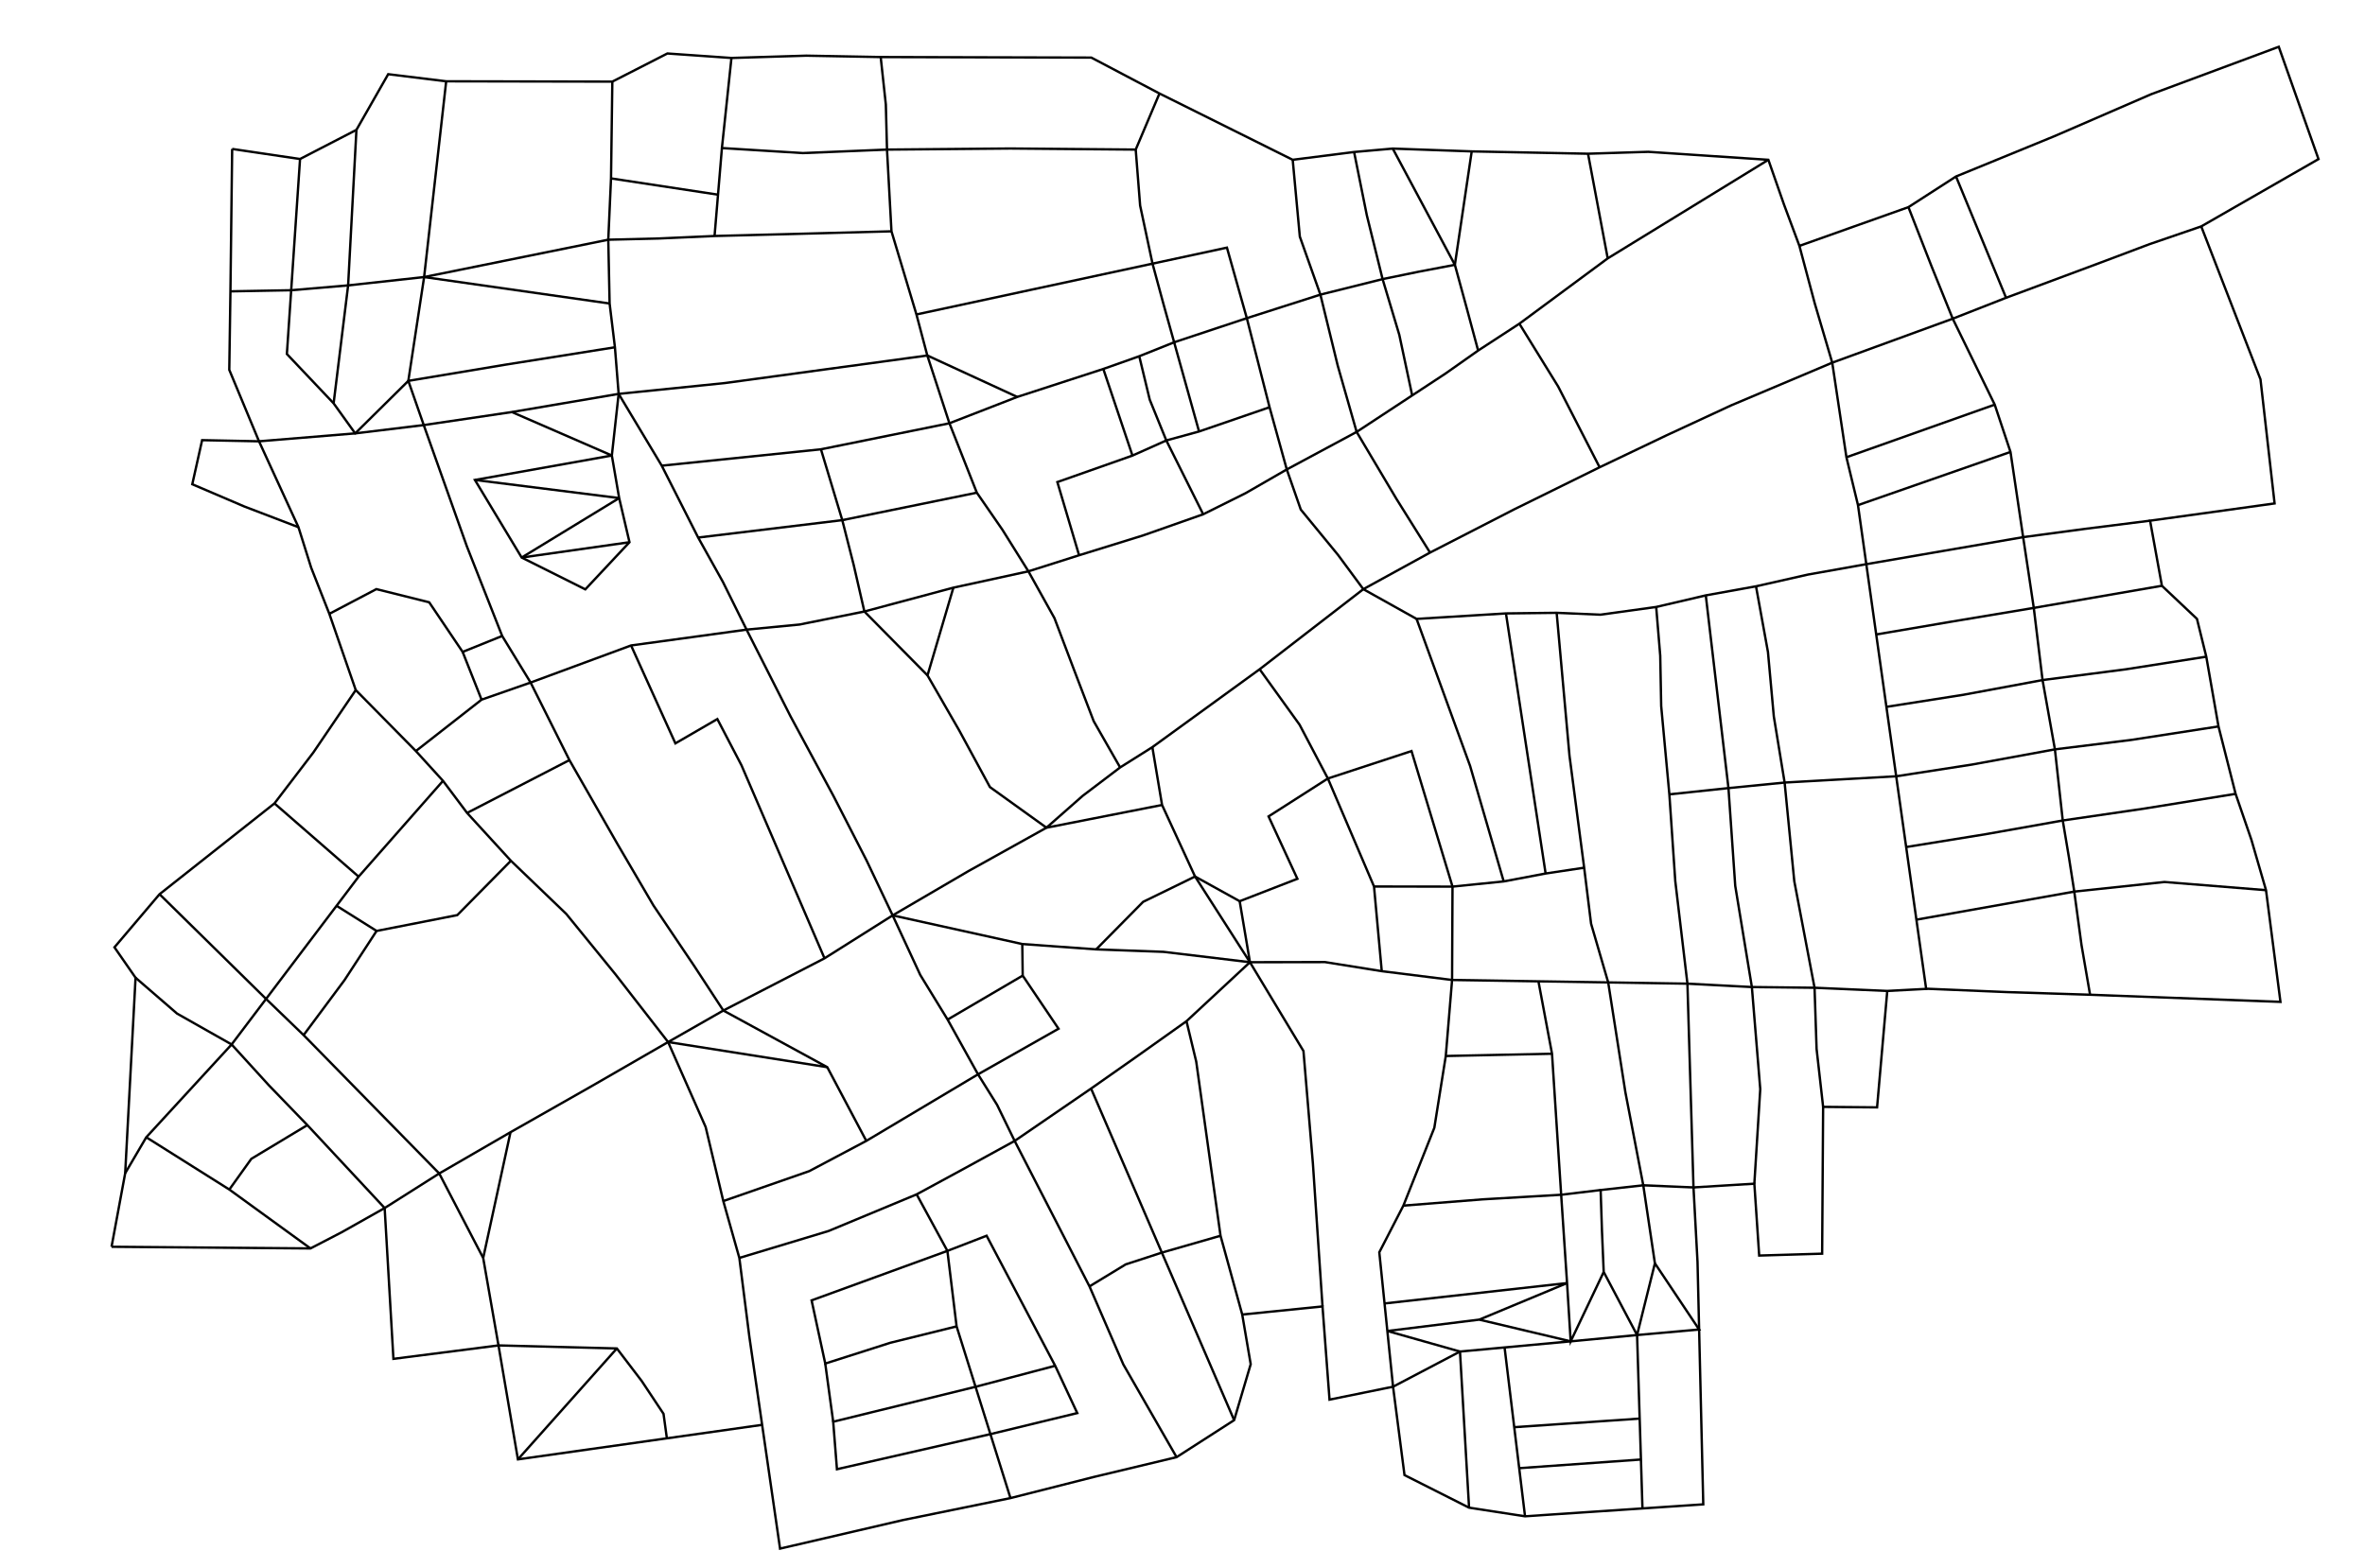
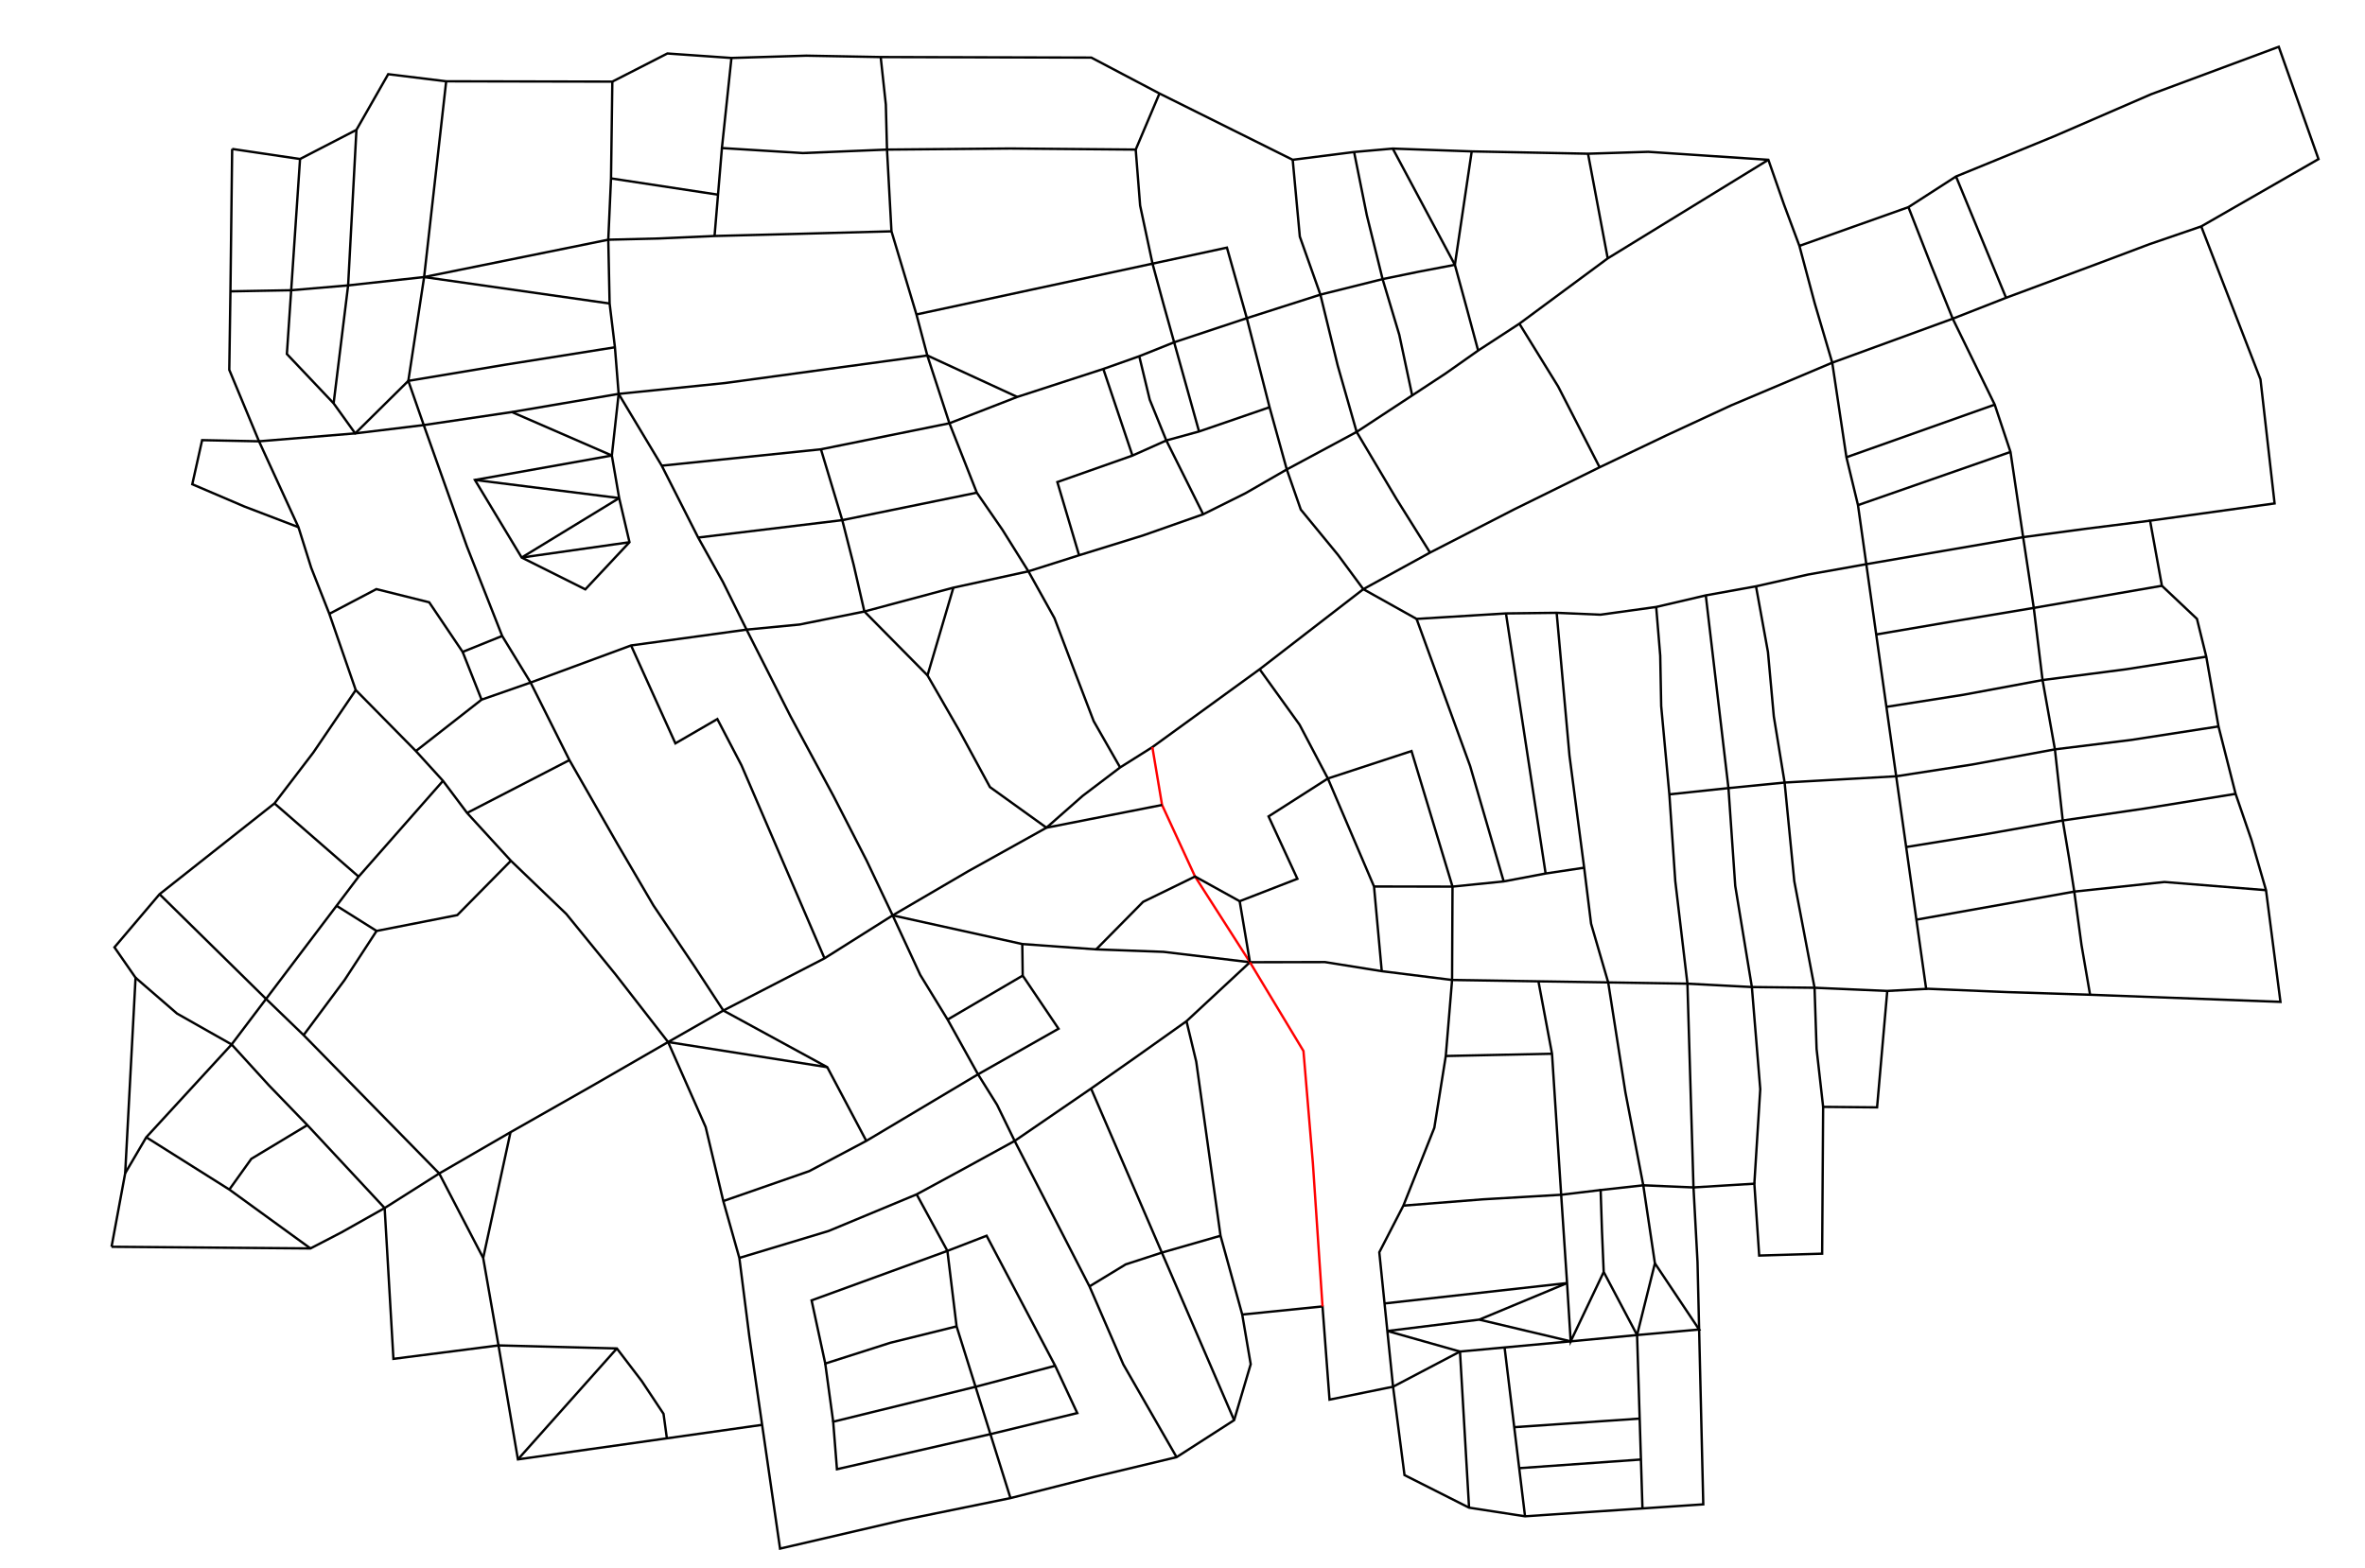
<svg xmlns="http://www.w3.org/2000/svg" version="1.1" id="Layer_2" x="0px" y="0px" width="1000px" height="663px" viewBox="0 0 1000 663" enable-background="new 0 0 1000 663" xml:space="preserve">
  <polyline fill="none" stroke="#000000" points="98.165,63 126.869,67.251 150.71,54.925 164.142,31.381 188.66,34.386   258.914,34.524 282.194,22.621 309.28,24.517 340.925,23.545 372.387,24.132 461.444,24.359 490.261,39.543 546.599,67.586   572.554,64.29 588.906,62.847 622.286,64.033 671.469,65.016 696.94,64.214 747.718,67.589 754.303,86.433 760.848,103.999   767.333,128.309 774.733,153.397 780.73,193.398 785.616,213.65 789.134,238.621 793.323,268.352 795.572,284.318 797.636,298.97   801.773,328.337 803.74,342.297 805.989,358.263 810.317,388.984 812.388,403.674 814.5,418.667 " />
  <polyline fill="none" stroke="#000000" points="47.167,527.334 131.273,528.035 144.466,521.192 162.643,510.949 185.72,496.33   215.854,478.882 250.356,459.283 282.497,440.743 305.854,427.408 348.631,405.333 377.44,387.167 409.464,368.453 442.481,350.08   457.783,336.616 473.627,324.593 487.257,316.009 532.617,283.068 552.199,267.938 576.46,249.194 604.667,233.718 640.359,215.382   676.369,197.637 704.635,184.141 732.006,171.448 774.733,153.397 825.677,134.792 848.228,125.95 888.595,110.915 908.884,103.268   930.754,95.759 980.337,67.292 963.538,19.789 909.549,39.867 868.772,57.553 827.062,74.644 806.944,87.611 760.848,103.999 " />
  <polyline fill="none" stroke="#000000" points="258.914,34.524 258.358,75.457 257.201,101.384 257.766,128.37 260.012,146.883   261.585,166.597 279.807,196.965 295.209,227.363 305.67,246.136 315.672,266.308 334.239,302.941 352.397,336.63 366.463,364.039   377.44,387.167 432.257,399.289 463.501,401.544 491.986,402.593 528.521,406.976 560.25,406.924 584.249,410.765 613.988,414.486   650.5,415.061 680,415.524 696.75,415.788 713.5,416.052 740.75,417.48 767.25,417.779 798,419.126 815.25,418.217 848.75,419.617   883.75,420.732 964.25,423.75 958.146,376.506 951.987,355.267 945.284,335.763 938.053,307.25 932.887,277.75 928.949,261.756   914.125,247.76 909.123,220.225 961.772,212.932 955.807,160.448 930.754,95.759 " />
  <polyline fill="none" stroke="#000000" points="188.66,34.386 179.331,117.184 172.653,161.091 179.174,179.789 197.394,231.044   212.331,268.982 224.357,288.687 240.767,321.489 261.066,356.957 276.298,382.97 293.517,408.539 305.854,427.408 " />
  <polyline fill="none" stroke="#000000" points="98.165,63 97.434,123.226 96.947,156.428 109.521,186.653 126.199,222.985   131.58,240.128 139.255,259.624 150.425,291.871 175.845,317.661 187.315,330.266 197.502,343.837 216.024,364.064 239.438,386.555   260.155,411.997 282.497,440.743 298.376,476.695 305.833,508 312.619,532.049 316.846,565.328 322.252,602.65 329.834,655   381.812,642.921 427.261,633.631 462.402,624.718 497.493,616.318 521.834,600.667 528.838,577.003 525.256,556 516.08,522.667   505.81,449.033 501.686,431.922 528.521,406.976 " />
  <polyline fill="none" stroke="#000000" points="175.845,317.661 203.623,295.931 224.357,288.687 266.833,272.999 315.672,266.308   338.063,264.153 365.489,258.639 403.118,248.558 434.843,241.648 456.271,234.85 483.365,226.45 508.745,217.517 526.666,208.597   544.093,198.554 573.632,182.684 597.12,167.249 611.247,157.965 625.004,148.268 642.441,136.911 679.795,109.281 710.064,90.705   747.718,67.589 " />
  <polyline fill="none" stroke="#000000" points="150.425,291.871 132.473,318.3 116.052,339.805 67.459,378.21 48.396,400.671   57.318,413.533 52.935,496.219 47.167,527.334 " />
  <polyline fill="none" stroke="#000000" points="162.643,510.949 166.352,574.741 210.777,569.053 218.994,617.256 249,613.012   281.977,608.348 322.252,602.65 " />
  <polyline fill="none" stroke="#000000" points="525.256,556 559.201,552.567 562.165,591.988 589.03,586.518 593.868,623.905   621.167,637.678 644.832,641.329 669.483,639.679 694.489,638.004 720.199,636.281 718.446,562.326 717.77,533.794 716.064,502.229   741.797,500.651 743.84,531.048 770.464,530.252 770.878,468.163 793.69,468.369 798,419.126 " />
-   <polyline fill="none" stroke="#000000" points="487.257,316.009 491.353,340.464 505.307,370.729 528.521,406.976 551.145,444.536   555.132,492.038 559.201,552.567 " />
+   <polyline fill="none" stroke="#ff0000" points="487.257,316.009 491.353,340.464 505.307,370.729 528.521,406.976 551.145,444.536   555.132,492.038 559.201,552.567 " />
  <polyline fill="none" stroke="#000000" points="387.5,133 437.029,122.338 487.324,111.511 518.787,104.737 527.195,134.57   536.812,172.243 544.093,198.554 550.008,215.518 565.75,234.692 576.46,249.194 598.973,261.77 636.772,259.452 658.207,259.195   676.748,259.986 700.291,256.721 721.263,251.818 742.497,247.984 764.463,243.018 789.134,238.621 821.796,232.993   855.453,227.193 881.495,223.706 909.123,220.225 " />
  <polyline fill="none" stroke="#000000" points="806.944,87.611 816.665,112.495 825.677,134.792 843.433,171.139 850.1,191.149   855.453,227.193 857.77,242.509 859.95,257.119 863.657,287.638 866.338,302.669 868.885,316.949 872.2,347.031 874.837,362.77   877.068,377.109 880.125,399.675 883.75,420.732 " />
  <polyline fill="none" stroke="#000000" points="372.387,24.132 374.561,44.226 375.056,63.27 376.942,97.838 387.5,133   392.097,150.358 401.447,179.02 413.033,208.379 423.873,224.09 434.843,241.648 445.857,261.441 454.111,283.238 462.446,305.02   473.627,324.593 " />
  <polyline fill="none" stroke="#000000" points="126.199,222.985 103.283,214.213 81.305,204.817 85.464,186.168 109.521,186.653   150.192,183.304 172.653,161.091 213.69,154.246 260.012,146.883 " />
  <polyline fill="none" stroke="#000000" points="126.869,67.251 124.981,95.227 123.123,122.758 121.302,149.73 141.065,170.593   150.192,183.304 179.174,179.789 216.444,174.28 261.585,166.597 306.543,162.009 351.198,155.928 392.097,150.358 " />
  <polyline fill="none" stroke="#000000" points="97.434,123.226 123.123,122.758 147.198,120.706 179.331,117.184 257.201,101.384   278.48,100.871 302.139,99.816 335.569,98.956 376.942,97.838 " />
  <polyline fill="none" stroke="#000000" points="150.71,54.925 147.198,120.706 141.065,170.593 " />
  <polyline fill="none" stroke="#000000" points="258.709,192.667 200.813,203.002 220.58,235.819 247.494,249.275 266.167,229.333   261.804,210.669 258.709,192.667 261.585,166.597 " />
  <line fill="none" stroke="#000000" x1="216.444" y1="174.28" x2="258.709" y2="192.667" />
  <line fill="none" stroke="#000000" x1="220.58" y1="235.819" x2="261.804" y2="210.669" />
  <line fill="none" stroke="#000000" x1="200.813" y1="203.002" x2="261.804" y2="210.669" />
  <line fill="none" stroke="#000000" x1="220.58" y1="235.819" x2="266.167" y2="229.333" />
  <polyline fill="none" stroke="#000000" points="302.139,99.816 303.601,82.339 305.252,62.62 339.5,64.746 375.056,63.27   427.179,62.813 480.215,63.265 482.083,86.94 487.324,111.511 491.875,128.324 496.466,144.771 507,182.5 " />
  <polyline fill="none" stroke="#000000" points="401.447,179.02 430.121,167.884 466.518,156.051 481.717,150.67 496.466,144.771   527.195,134.57 542.201,129.768 558.304,124.615 584.605,118.051 599.905,114.916 615.168,112 " />
  <line fill="none" stroke="#000000" x1="392.097" y1="150.358" x2="430.121" y2="167.884" />
  <polyline fill="none" stroke="#000000" points="456.271,234.85 447.086,203.892 478.843,192.69 493.154,186.29 507,182.5   536.812,172.243 " />
  <line fill="none" stroke="#000000" x1="490.261" y1="39.543" x2="480.215" y2="63.265" />
  <line fill="none" stroke="#000000" x1="305.252" y1="62.62" x2="309.28" y2="24.517" />
  <line fill="none" stroke="#000000" x1="258.358" y1="75.457" x2="303.601" y2="82.339" />
  <line fill="none" stroke="#000000" x1="179.331" y1="117.184" x2="257.766" y2="128.37" />
  <line fill="none" stroke="#000000" x1="466.518" y1="156.051" x2="478.843" y2="192.69" />
  <polyline fill="none" stroke="#000000" points="481.717,150.67 486.147,169.047 493.154,186.29 508.745,217.517 " />
  <polyline fill="none" stroke="#000000" points="279.807,196.965 347.121,190.035 375.554,184.27 401.447,179.02 " />
  <polyline fill="none" stroke="#000000" points="347.121,190.035 356.144,220.001 360.973,238.969 365.489,258.639 " />
  <polyline fill="none" stroke="#000000" points="295.209,227.363 356.144,220.001 413.033,208.379 " />
  <polyline fill="none" stroke="#000000" points="139.255,259.624 159.146,249.17 181.473,254.743 195.625,275.734 212.331,268.982   " />
  <line fill="none" stroke="#000000" x1="195.625" y1="275.734" x2="203.623" y2="295.931" />
  <line fill="none" stroke="#000000" x1="197.502" y1="343.837" x2="240.767" y2="321.489" />
  <polyline fill="none" stroke="#000000" points="266.833,272.999 285.578,314.414 303.314,304.128 313.509,323.662 348.631,405.333   " />
  <polyline fill="none" stroke="#000000" points="403.118,248.558 392.178,285.662 405.613,308.989 418.577,332.896 442.481,350.08   " />
  <line fill="none" stroke="#000000" x1="392.178" y1="285.662" x2="365.489" y2="258.639" />
  <line fill="none" stroke="#000000" x1="442.481" y1="350.08" x2="491.353" y2="340.464" />
  <polyline fill="none" stroke="#000000" points="463.501,401.544 483.338,381.448 505.307,370.729 524.176,381.173 548.575,371.695   536.392,345.306 561.468,329.271 596.833,317.667 614.169,375 613.988,414.486 611.323,446.643 606.485,476.999 593.397,509.925   583.215,529.671 585.428,551.306 586.619,562.958 589.03,586.518 " />
  <line fill="none" stroke="#000000" x1="524.176" y1="381.173" x2="528.521" y2="406.976" />
  <polyline fill="none" stroke="#000000" points="532.617,283.068 549.507,306.529 561.468,329.271 580.98,374.957 584.249,410.765   " />
  <polyline fill="none" stroke="#000000" points="580.98,374.957 614.169,375 635.813,372.804 653.538,369.46 669.835,367.001 " />
  <polyline fill="none" stroke="#000000" points="658.207,259.195 663.628,319.606 669.835,367.001 672.759,390.675 680,415.524 " />
  <polyline fill="none" stroke="#000000" points="636.772,259.452 644.938,313.03 653.538,369.46 " />
  <polyline fill="none" stroke="#000000" points="598.973,261.77 621.607,323.961 635.813,372.804 " />
  <polyline fill="none" stroke="#000000" points="546.599,67.586 549.606,100.078 558.304,124.615 565.625,154.61 573.632,182.684   590.466,211.022 604.667,233.718 " />
  <polyline fill="none" stroke="#000000" points="572.554,64.29 577.922,90.98 584.605,118.051 591.67,141.627 597.12,167.249 " />
  <polyline fill="none" stroke="#000000" points="588.906,62.847 615.168,112 620.017,129.734 625.004,148.268 " />
  <line fill="none" stroke="#000000" x1="622.286" y1="64.033" x2="615.168" y2="112" />
  <line fill="none" stroke="#000000" x1="671.469" y1="65.016" x2="679.795" y2="109.281" />
  <polyline fill="none" stroke="#000000" points="642.441,136.911 658.843,163.479 676.369,197.637 " />
  <polyline fill="none" stroke="#000000" points="827.062,74.644 837.354,99.592 848.228,125.95 " />
  <line fill="none" stroke="#000000" x1="780.73" y1="193.398" x2="843.433" y2="171.139" />
  <line fill="none" stroke="#000000" x1="785.616" y1="213.65" x2="850.1" y2="191.149" />
  <polyline fill="none" stroke="#000000" points="793.323,268.352 824.506,263.037 859.95,257.119 914.125,247.76 " />
  <polyline fill="none" stroke="#000000" points="797.636,298.97 830.146,293.87 863.657,287.638 898.902,283.082 932.887,277.75 " />
  <polyline fill="none" stroke="#000000" points="801.773,328.337 833.8,323.382 868.885,316.949 901.164,312.958 938.053,307.25 " />
  <polyline fill="none" stroke="#000000" points="805.989,358.263 839.476,352.854 872.2,347.031 906.454,342.035 945.284,335.763 " />
  <polyline fill="none" stroke="#000000" points="810.317,388.984 877.068,377.109 915.203,373.046 958.146,376.506 " />
  <polyline fill="none" stroke="#000000" points="700.291,256.721 702.001,277.347 702.406,298.677 705.861,335.976 708.359,372.648   713.5,416.052 " />
  <polyline fill="none" stroke="#000000" points="721.263,251.818 726.301,294.654 730.852,333.334 733.716,374.683 740.75,417.48 " />
  <polyline fill="none" stroke="#000000" points="742.497,247.984 747.548,275.766 750.027,303.014 754.598,330.989 758.678,372.692   767.25,417.779 " />
  <polyline fill="none" stroke="#000000" points="705.861,335.976 730.852,333.334 754.598,330.989 776.845,329.738 801.773,328.337   " />
  <polyline fill="none" stroke="#000000" points="767.25,417.779 768.114,443.667 770.878,468.163 " />
  <polyline fill="none" stroke="#000000" points="740.75,417.48 744.294,460.667 741.797,500.651 " />
  <polyline fill="none" stroke="#000000" points="694.489,638.004 693.846,617.316 693.308,600.007 692.728,581.333 692.209,564.668   699.748,534.333 694.833,501.333 716.064,502.229 713.5,416.052 " />
  <polyline fill="none" stroke="#000000" points="699.748,534.333 718.446,562.326 692.209,564.668 664.136,567.335 636.185,569.912   617.328,571.651 589.03,586.518 " />
  <polyline fill="none" stroke="#000000" points="680,415.524 687.271,462.003 694.833,501.333 676.802,503.333 677.367,520.667   678.098,537.993 692.209,564.668 " />
  <polyline fill="none" stroke="#000000" points="678.098,537.993 664.136,567.335 662.603,542.694 660.113,505.337 658.708,483.678   657.408,463.652 656.243,445.687 650.5,415.061 " />
  <polyline fill="none" stroke="#000000" points="621.167,637.678 619.267,604.993 617.328,571.651 586.619,562.958 625.477,558.151   664.136,567.335 " />
  <polyline fill="none" stroke="#000000" points="625.477,558.151 662.603,542.694 641.179,545.084 585.428,551.306 " />
  <polyline fill="none" stroke="#000000" points="593.397,509.925 626.854,507.28 660.113,505.337 676.802,503.333 " />
  <polyline fill="none" stroke="#000000" points="611.323,446.643 632.167,446.199 656.243,445.687 " />
  <polyline fill="none" stroke="#000000" points="636.185,569.912 640.269,603.647 642.366,620.974 644.832,641.329 " />
  <polyline fill="none" stroke="#000000" points="640.269,603.647 664.833,601.962 693.308,600.007 " />
  <line fill="none" stroke="#000000" x1="642.366" y1="620.974" x2="693.846" y2="617.316" />
  <polyline fill="none" stroke="#000000" points="187.315,330.266 151.638,370.783 142.309,383.111 112.5,422.5 128.373,437.81   151.812,461.722 185.72,496.33 204.309,532.076 210.777,569.053 260.835,570.337 271.355,584.133 280.559,597.991 281.977,608.348   " />
  <line fill="none" stroke="#000000" x1="204.309" y1="532.076" x2="215.854" y2="478.882" />
  <line fill="none" stroke="#000000" x1="218.994" y1="617.256" x2="260.835" y2="570.337" />
  <line fill="none" stroke="#000000" x1="116.052" y1="339.805" x2="151.638" y2="370.783" />
  <polyline fill="none" stroke="#000000" points="216.024,364.064 193.359,387.048 159.234,393.748 145.665,414.55 128.373,437.81 " />
  <line fill="none" stroke="#000000" x1="159.234" y1="393.748" x2="142.309" y2="383.111" />
  <polyline fill="none" stroke="#000000" points="67.459,378.21 89.897,400.273 112.5,422.5 97.938,441.76 61.847,481.014   52.935,496.219 " />
  <polyline fill="none" stroke="#000000" points="61.847,481.014 96.969,503.124 131.273,528.035 " />
  <polyline fill="none" stroke="#000000" points="57.318,413.533 74.862,428.7 97.938,441.76 113.745,459.099 129.957,475.868   162.643,510.949 " />
  <polyline fill="none" stroke="#000000" points="96.969,503.124 106.273,490.131 129.957,475.868 " />
  <polyline fill="none" stroke="#000000" points="432.257,399.289 432.431,412.638 447.583,435.107 413.537,454.396 366.301,482.553   342.169,495.343 305.833,508 " />
  <polyline fill="none" stroke="#000000" points="377.44,387.167 389.118,412.365 400.679,431.24 413.537,454.396 421.587,467.284   429.028,482.565 460.671,544.087 474.976,577.096 497.493,616.318 " />
  <polyline fill="none" stroke="#000000" points="312.619,532.049 350.324,520.669 387.588,505.165 407.763,494.215 429.028,482.565   461.339,460.417 480.489,446.98 501.686,431.922 " />
  <line fill="none" stroke="#000000" x1="400.679" y1="431.24" x2="432.431" y2="412.638" />
  <polyline fill="none" stroke="#000000" points="305.854,427.408 349.795,451.372 366.301,482.553 " />
  <line fill="none" stroke="#000000" x1="282.497" y1="440.743" x2="349.795" y2="451.372" />
  <polyline fill="none" stroke="#000000" points="387.588,505.165 400.589,529.075 404.479,561.003 412.495,586.558 418.776,606.581   427.261,633.631 " />
  <polyline fill="none" stroke="#000000" points="446.167,577.667 412.495,586.558 352.302,601.328 353.891,621.416 418.776,606.581   455.5,597.667 446.167,577.667 417.167,522.667 400.589,529.075 343.167,550.001 348.944,576.729 376.479,567.933 404.479,561.003   " />
  <line fill="none" stroke="#000000" x1="352.302" y1="601.328" x2="348.944" y2="576.729" />
  <polyline fill="none" stroke="#000000" points="461.339,460.417 476.537,495.649 491.267,529.802 504.798,561.17 521.834,600.667   " />
  <polyline fill="none" stroke="#000000" points="460.671,544.087 475.996,534.775 491.267,529.802 516.08,522.667 " />
</svg>
